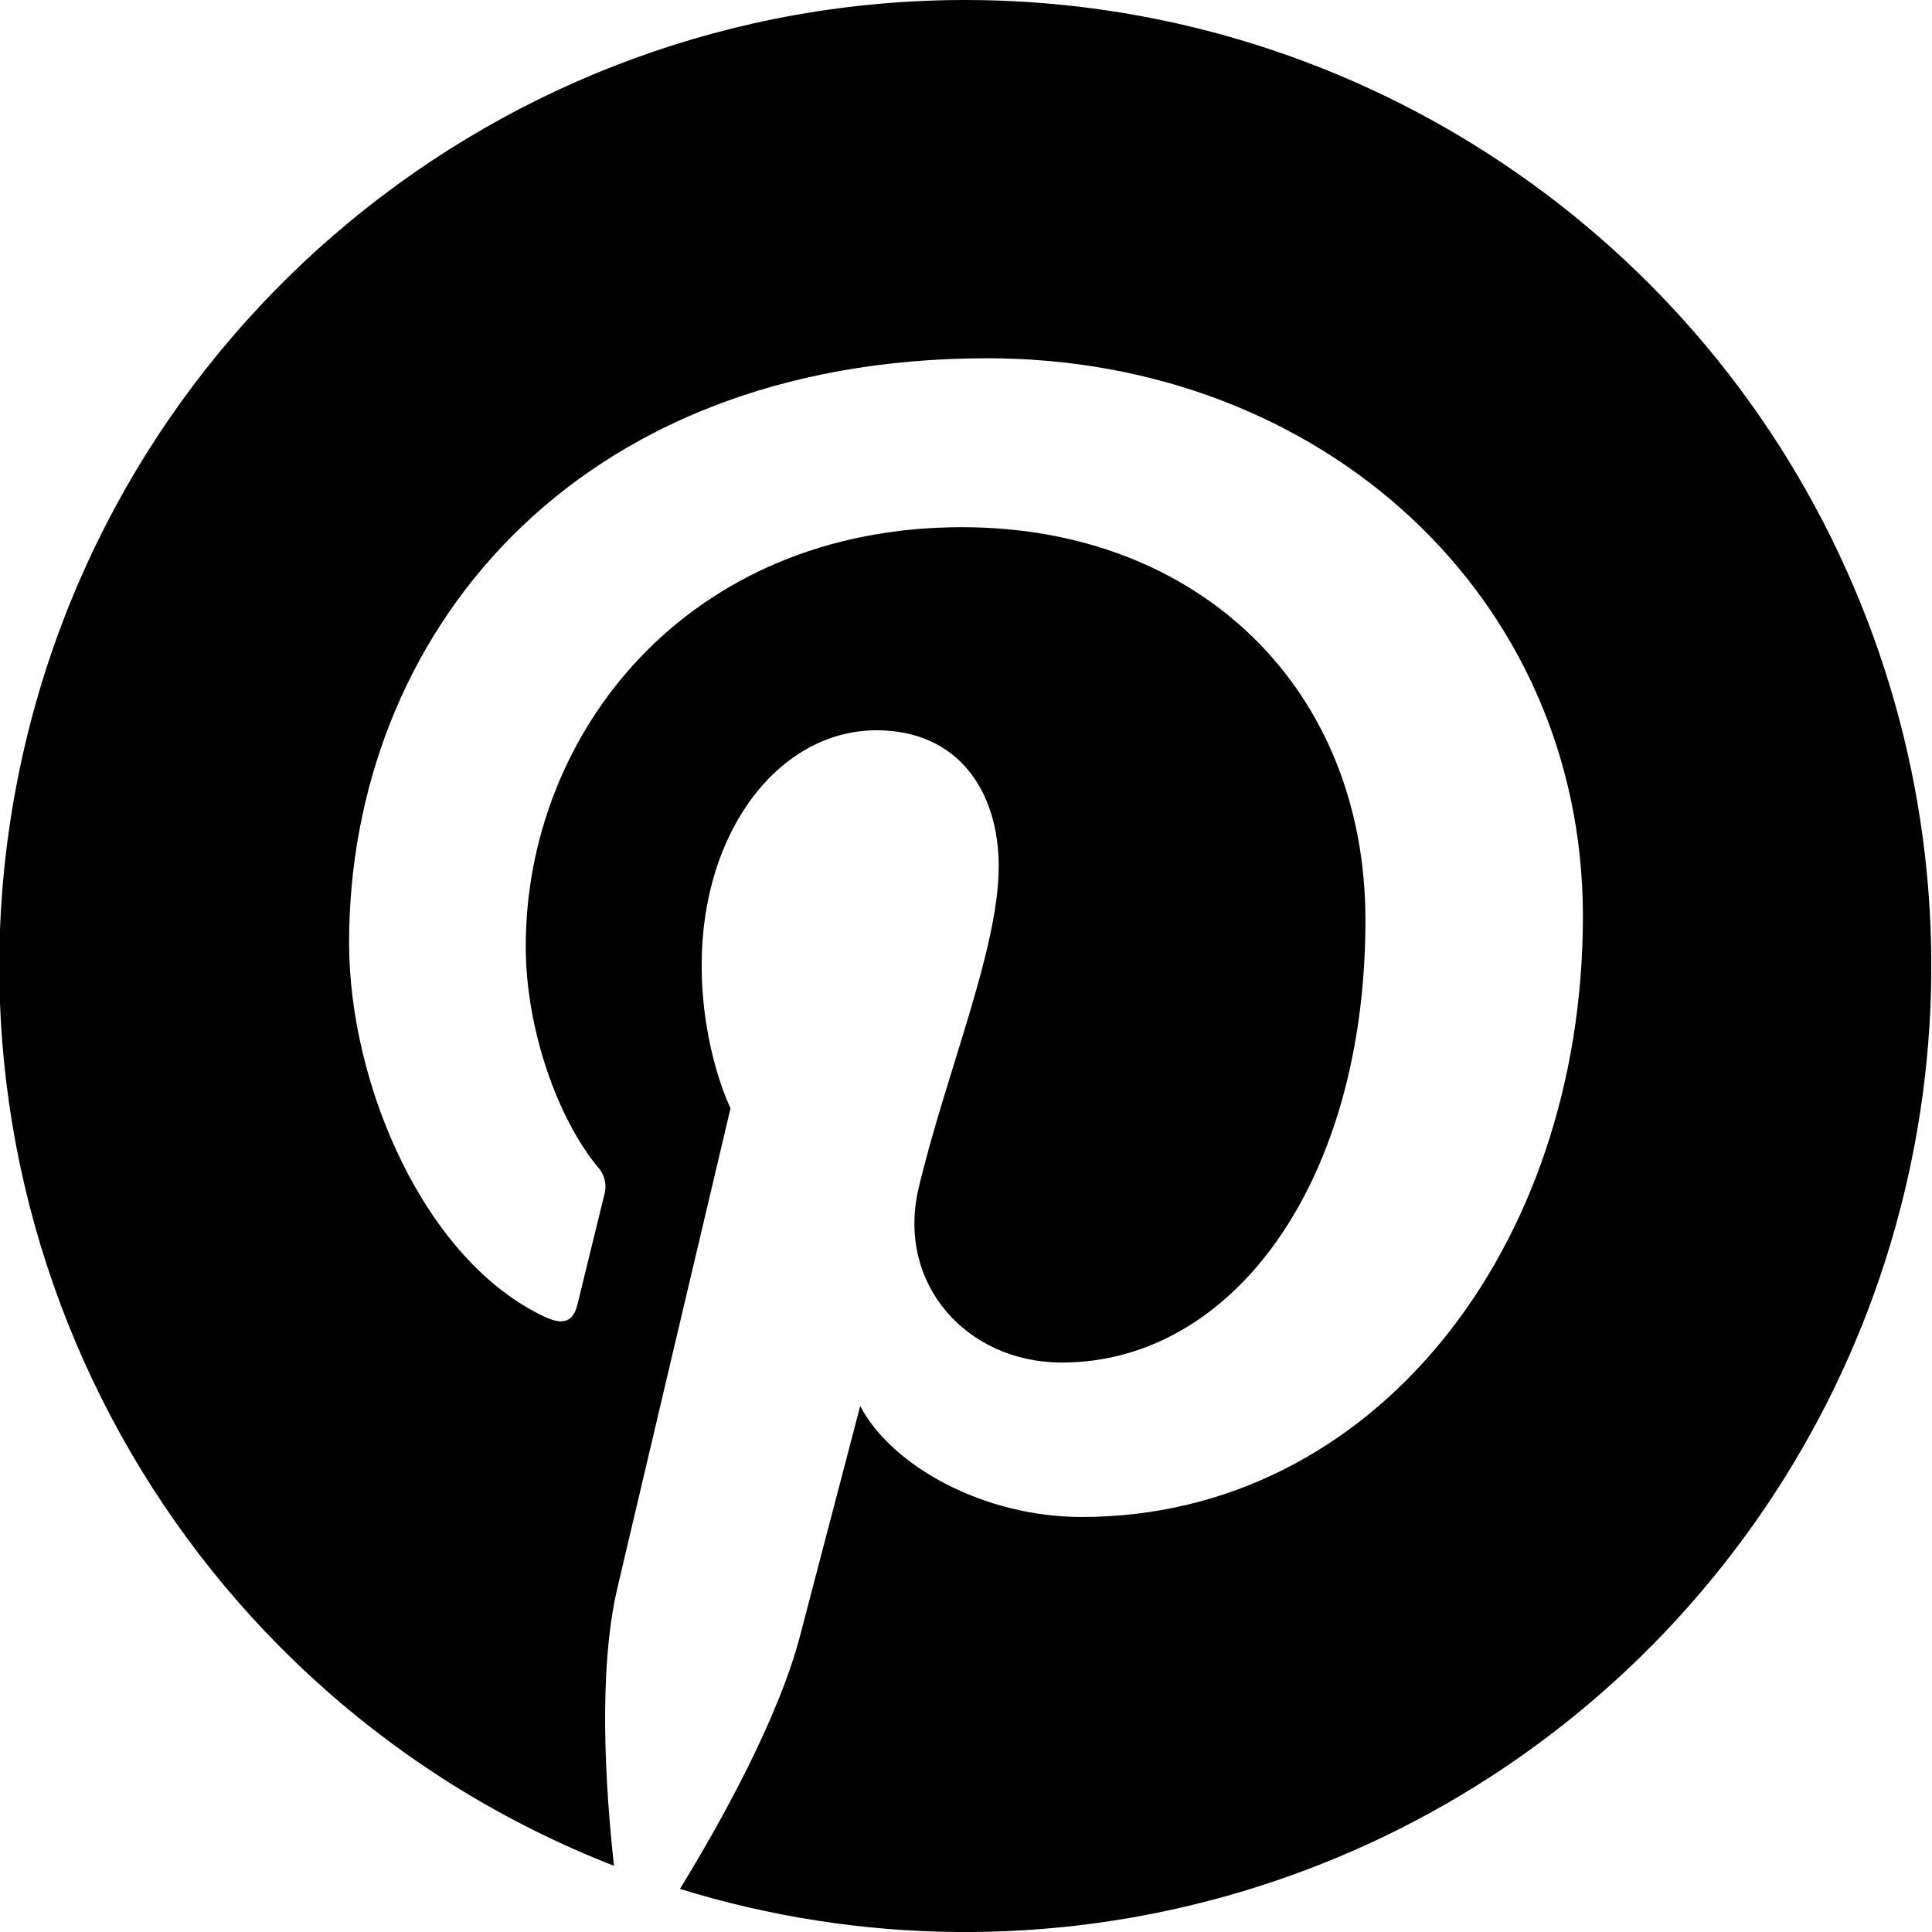
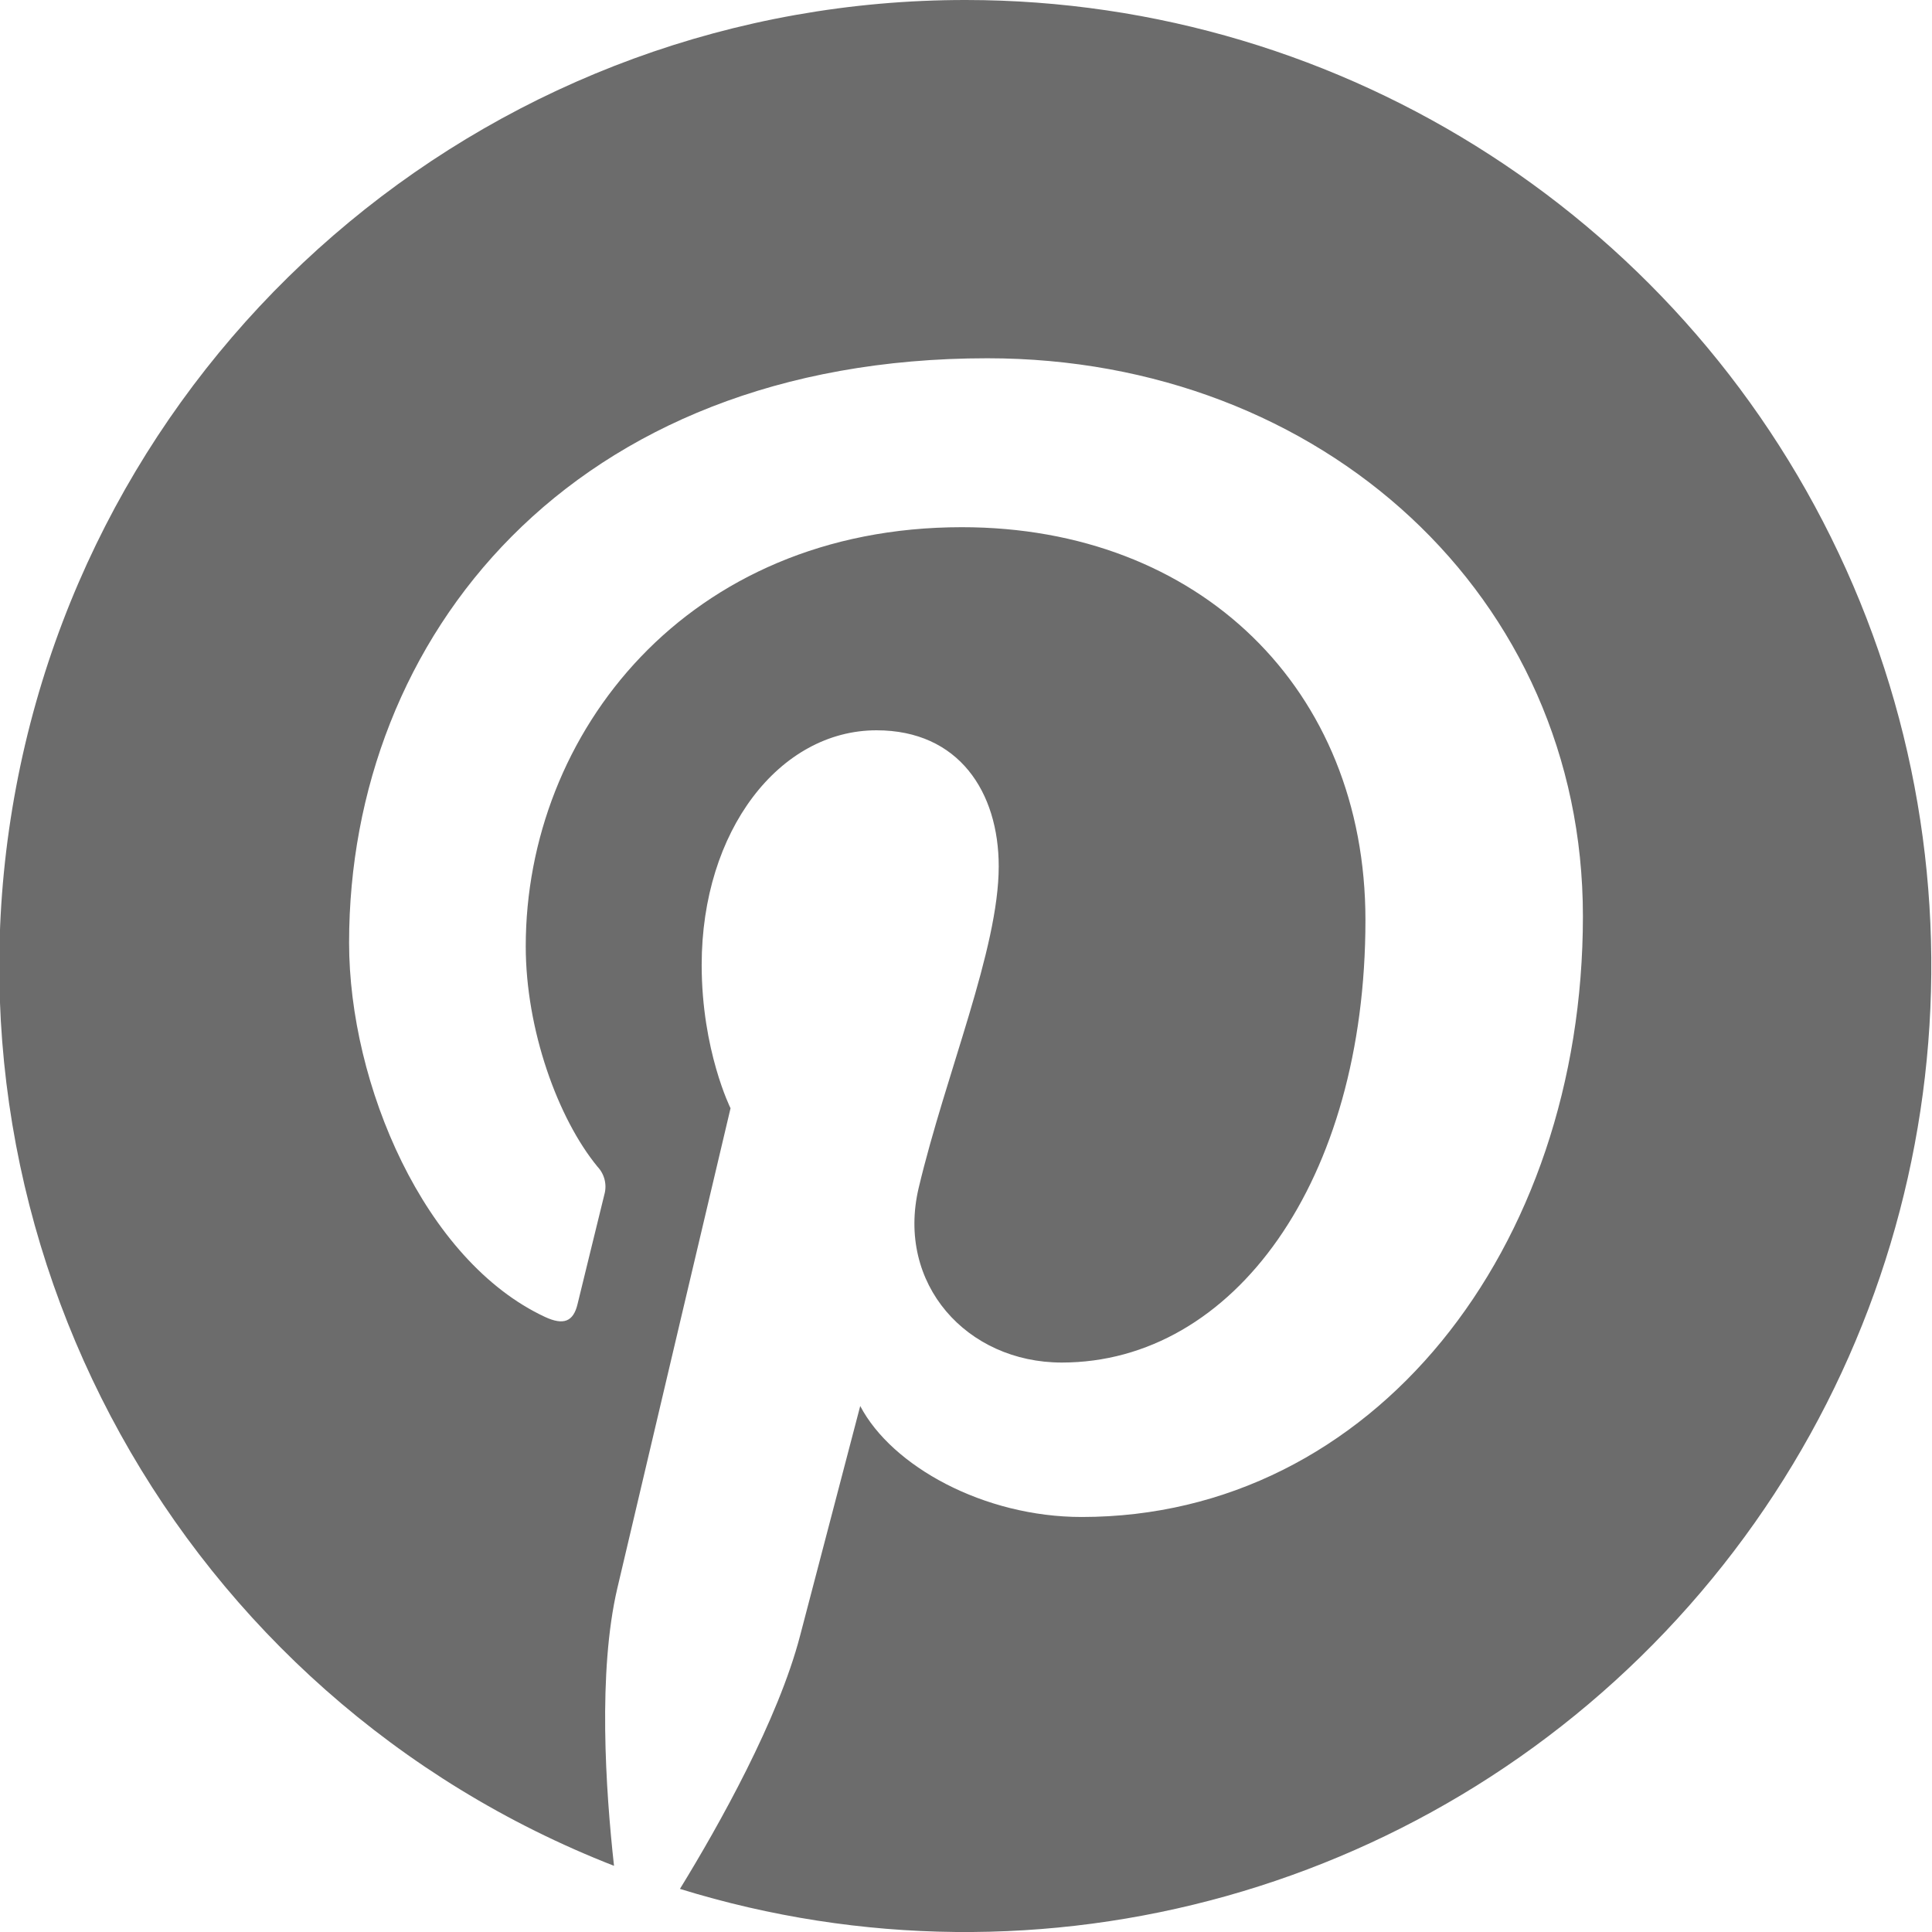
- <svg xmlns="http://www.w3.org/2000/svg" width="16" height="16" fill="currentColor" class="bi bi-pinterest" viewBox="0 0 16 16">
+ <svg xmlns="http://www.w3.org/2000/svg" width="16" height="16" fill="#6c6c6c" class="bi bi-pinterest" viewBox="0 0 16 16">
  <path d="M8 0a8 8 0 0 0-2.915 15.452c-.07-.633-.134-1.606.027-2.297.146-.625.938-3.977.938-3.977s-.239-.479-.239-1.187c0-1.113.645-1.943 1.448-1.943.682 0 1.012.512 1.012 1.127 0 .686-.437 1.712-.663 2.663-.188.796.4 1.446 1.185 1.446 1.422 0 2.515-1.5 2.515-3.664 0-1.915-1.377-3.254-3.342-3.254-2.276 0-3.612 1.707-3.612 3.471 0 .688.265 1.425.595 1.826a.24.24 0 0 1 .056.23c-.061.252-.196.796-.222.907-.035.146-.116.177-.268.107-1-.465-1.624-1.926-1.624-3.1 0-2.523 1.834-4.84 5.286-4.84 2.775 0 4.932 1.977 4.932 4.62 0 2.757-1.739 4.976-4.151 4.976-.811 0-1.573-.421-1.834-.919l-.498 1.902c-.181.695-.669 1.566-.995 2.097A8 8 0 1 0 8 0" />
</svg>
